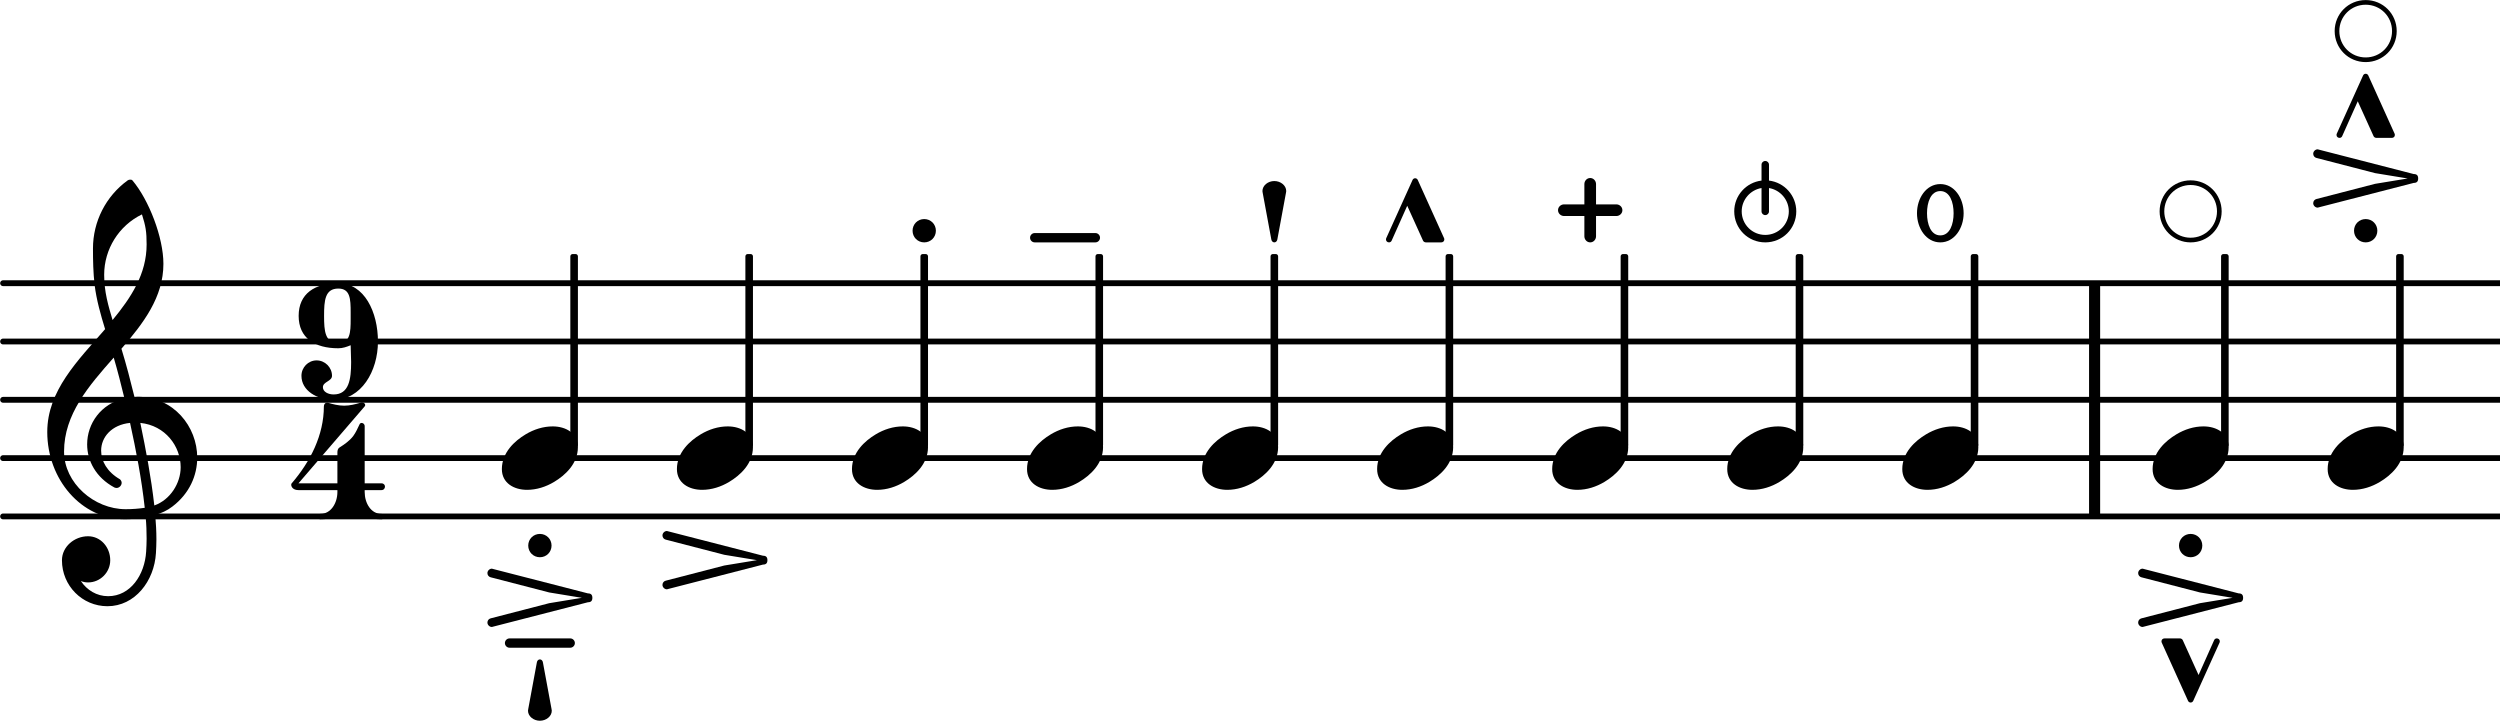
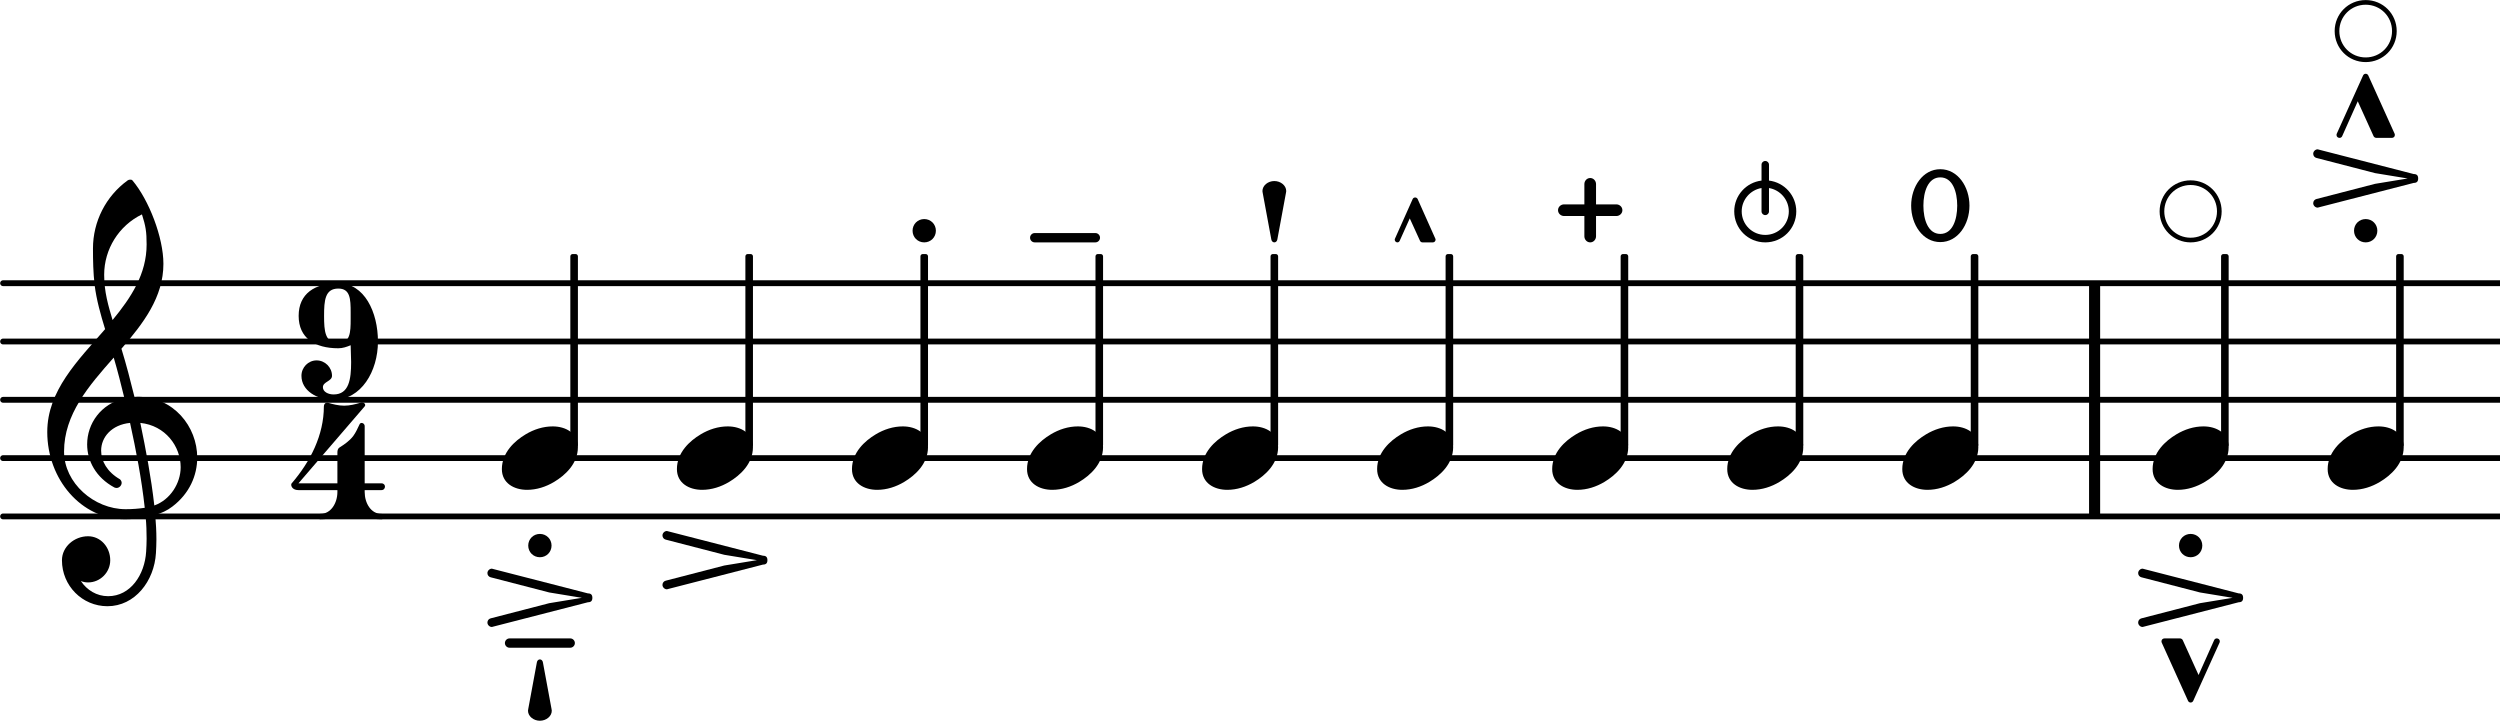
<svg xmlns="http://www.w3.org/2000/svg" version="1.2" width="75.34mm" height="21.72mm" viewBox="8.536 -0.001 42.871 12.361">
  <style text="style/css">

tspan { white-space: pre; }

</style>
  <line transform="translate(8.5358, 8.856)" stroke-linejoin="round" stroke-linecap="round" stroke-width="0.1" stroke="currentColor" x1="0.05" y1="-0" x2="42.871" y2="-0" />
  <line transform="translate(8.5358, 7.856)" stroke-linejoin="round" stroke-linecap="round" stroke-width="0.1" stroke="currentColor" x1="0.05" y1="-0" x2="42.871" y2="-0" />
  <line transform="translate(8.5358, 6.856)" stroke-linejoin="round" stroke-linecap="round" stroke-width="0.1" stroke="currentColor" x1="0.05" y1="-0" x2="42.871" y2="-0" />
  <line transform="translate(8.5358, 5.856)" stroke-linejoin="round" stroke-linecap="round" stroke-width="0.1" stroke="currentColor" x1="0.05" y1="-0" x2="42.871" y2="-0" />
  <line transform="translate(8.5358, 4.856)" stroke-linejoin="round" stroke-linecap="round" stroke-width="0.1" stroke="currentColor" x1="0.05" y1="-0" x2="42.871" y2="-0" />
  <rect transform="translate(44.3619, 6.856)" x="0" y="-2" width="0.19" height="4" ry="0" fill="currentColor" />
  <g class="artic">
    <path transform="translate(46.104, 10.948) scale(0.004, -0.004)" d="M112 0c7 0 13 -5 13 -12c0 -2 0 -4 -1 -6l-113 -250c-2 -4 -6 -7 -11 -7s-9 3 -11 7l-113 250c-1 2 -1 4 -1 6c0 7 6 12 13 12h66c5 0 10 -3 12 -7l68 -150l67 150c2 4 6 7 11 7z" fill="currentColor" />
  </g>
  <g class="artic">
-     <path transform="translate(32.804, 4.156) scale(0.004, -0.004)" d="M-112 0c-7 0 -13 5 -13 12c0 2 0 4 1 6l113 250c2 4 6 7 11 7s9 -3 11 -7l113 -250c1 -2 1 -4 1 -6c0 -7 -6 -12 -13 -12h-66c-5 0 -10 3 -12 7l-68 150l-67 -150c-2 -4 -6 -7 -11 -7z" fill="currentColor" />
+     <path transform="translate(32.804, 4.156) scale(0.0028, -0.0028)" d="M-109 0c-9 0 -16 8 -16 16c0 2 0 4 1 6l109 244c3 6 9 9 15 9s12 -3 15 -9l109 -244c1 -2 1 -4 1 -6c0 -8 -7 -16 -16 -16h-64c-6 0 -12 3 -15 9l-63 138l-62 -138c-3 -6 -8 -9 -14 -9z" fill="currentColor" />
  </g>
  <g class="artic">
    <path transform="translate(46.104, 9.356) scale(0.004, -0.004)" d="M-50 0c0 28 22 50 50 50s50 -22 50 -50s-22 -50 -50 -50s-50 22 -50 50z" fill="currentColor" />
  </g>
  <g class="artic">
    <path transform="translate(46.104, 10.252) scale(0.004, -0.004)" d="M-211 88c-8 2 -14 9 -14 18c0 10 9 19 19 19c2 0 3 -1 4 -1l408 -105c13 0 19 -6 19 -19s-6 -19 -19 -19l-408 -105c-1 0 -2 -1 -4 -1c-10 0 -19 9 -19 19c0 9 6 16 14 18l251 65l140 23l-140 23z" fill="currentColor" />
  </g>
  <g class="note">
    <path transform="translate(45.4519, 7.856) scale(0.004, -0.004)" d="M218 136c55 0 108 -28 108 -89c0 -71 -55 -121 -102 -149c-35 -21 -75 -34 -116 -34c-55 0 -108 28 -108 89c0 71 55 121 102 149c35 21 75 34 116 34z" fill="currentColor" />
  </g>
  <rect transform="translate(42.3978, 6.856)" x="-0.065" y="-2.5" width="0.13" height="3.314" ry="0.04" fill="currentColor" />
  <g class="artic">
-     <path transform="translate(41.8107, 3.656) scale(0.004, -0.004)" d="M100 0c0 -65 -40 -125 -100 -125s-100 60 -100 125s40 125 100 125s100 -60 100 -125zM57 0c0 47 -16 95 -57 95s-57 -48 -57 -95s16 -95 57 -95s57 48 57 95z" fill="currentColor" />
+     <path transform="translate(41.8107, 3.526) scale(0.005, -0.005)" d="M100 0c0 -65 -40 -125 -100 -125s-100 60 -100 125s40 125 100 125s100 -60 100 -125zM58 0c0 48 -16 97 -58 97s-58 -49 -58 -97s16 -97 58 -97s58 49 58 97z" fill="currentColor" />
  </g>
  <g class="note">
    <path transform="translate(41.1586, 7.856) scale(0.004, -0.004)" d="M218 136c55 0 108 -28 108 -89c0 -71 -55 -121 -102 -149c-35 -21 -75 -34 -116 -34c-55 0 -108 28 -108 89c0 71 55 121 102 149c35 21 75 34 116 34z" fill="currentColor" />
  </g>
  <rect transform="translate(39.3956, 6.856)" x="-0.065" y="-2.5" width="0.13" height="3.314" ry="0.04" fill="currentColor" />
  <g class="artic">
    <path transform="translate(38.8085, 3.624) scale(0.004, -0.004)" d="M16 0c0 -9 -7 -16 -16 -16s-16 7 -16 16v100c-48 -8 -85 -50 -85 -100c0 -56 45 -101 101 -101s101 45 101 101c0 50 -37 92 -85 100v-100zM-16 132v68c0 9 7 16 16 16s16 -7 16 -16v-68c66 -8 117 -64 117 -132c0 -74 -59 -133 -133 -133s-133 59 -133 133 c0 68 51 124 117 132z" fill="currentColor" />
  </g>
  <g class="note">
    <path transform="translate(38.1564, 7.856) scale(0.004, -0.004)" d="M218 136c55 0 108 -28 108 -89c0 -71 -55 -121 -102 -149c-35 -21 -75 -34 -116 -34c-55 0 -108 28 -108 89c0 71 55 121 102 149c35 21 75 34 116 34z" fill="currentColor" />
  </g>
  <rect transform="translate(36.3933, 6.856)" x="-0.065" y="-2.5" width="0.13" height="3.314" ry="0.04" fill="currentColor" />
  <g class="artic">
    <path transform="translate(35.8062, 3.604) scale(0.004, -0.004)" d="M0 -138c-14 0 -25 12 -25 26v87h-87c-14 0 -26 11 -26 25s12 25 26 25h87v87c0 14 11 26 25 26s25 -12 25 -26v-87h87c14 0 26 -11 26 -25s-12 -25 -26 -25h-87v-87c0 -14 -11 -26 -25 -26z" fill="currentColor" />
  </g>
  <g class="note">
    <path transform="translate(35.1541, 7.856) scale(0.004, -0.004)" d="M218 136c55 0 108 -28 108 -89c0 -71 -55 -121 -102 -149c-35 -21 -75 -34 -116 -34c-55 0 -108 28 -108 89c0 71 55 121 102 149c35 21 75 34 116 34z" fill="currentColor" />
  </g>
  <rect transform="translate(33.3911, 6.856)" x="-0.065" y="-2.5" width="0.13" height="3.314" ry="0.04" fill="currentColor" />
  <rect transform="translate(49.6933, 6.856)" x="-0.065" y="-2.5" width="0.13" height="3.314" ry="0.04" fill="currentColor" />
  <g class="artic">
    <path transform="translate(49.1062, 0.532) scale(0.004, -0.004)" d="M0 133c74 0 133 -59 133 -133s-59 -133 -133 -133s-133 59 -133 133s59 133 133 133zM0 113c-63 0 -113 -50 -113 -113s50 -113 113 -113s113 50 113 113s-50 113 -113 113z" fill="currentColor" />
  </g>
  <g class="artic">
    <path transform="translate(49.1062, 2.364) scale(0.004, -0.004)" d="M-112 0c-7 0 -13 5 -13 12c0 2 0 4 1 6l113 250c2 4 6 7 11 7s9 -3 11 -7l113 -250c1 -2 1 -4 1 -6c0 -7 -6 -12 -13 -12h-66c-5 0 -10 3 -12 7l-68 150l-67 -150c-2 -4 -6 -7 -11 -7z" fill="currentColor" />
  </g>
  <g class="artic">
    <path transform="translate(49.1062, 3.956) scale(0.004, -0.004)" d="M-50 0c0 28 22 50 50 50s50 -22 50 -50s-22 -50 -50 -50s-50 22 -50 50z" fill="currentColor" />
  </g>
  <g class="artic">
    <path transform="translate(49.1062, 3.06) scale(0.004, -0.004)" d="M-211 88c-8 2 -14 9 -14 18c0 10 9 19 19 19c2 0 3 -1 4 -1l408 -105c13 0 19 -6 19 -19s-6 -19 -19 -19l-408 -105c-1 0 -2 -1 -4 -1c-10 0 -19 9 -19 19c0 9 6 16 14 18l251 65l140 23l-140 23z" fill="currentColor" />
  </g>
  <g class="note">
    <path transform="translate(48.4541, 7.856) scale(0.004, -0.004)" d="M218 136c55 0 108 -28 108 -89c0 -71 -55 -121 -102 -149c-35 -21 -75 -34 -116 -34c-55 0 -108 28 -108 89c0 71 55 121 102 149c35 21 75 34 116 34z" fill="currentColor" />
  </g>
  <g class="artic">
    <path transform="translate(46.104, 3.624) scale(0.004, -0.004)" d="M0 133c74 0 133 -59 133 -133s-59 -133 -133 -133s-133 59 -133 133s59 133 133 133zM0 113c-63 0 -113 -50 -113 -113s50 -113 113 -113s113 50 113 113s-50 113 -113 113z" fill="currentColor" />
  </g>
  <rect transform="translate(46.6911, 6.856)" x="-0.065" y="-2.5" width="0.13" height="3.314" ry="0.04" fill="currentColor" />
  <rect transform="translate(21.382, 6.856)" x="-0.065" y="-2.5" width="0.13" height="3.314" ry="0.04" fill="currentColor" />
  <path transform="translate(20.7949, 9.606) scale(0.004, -0.004)" d="M-211 88c-8 2 -14 9 -14 18c0 10 9 19 19 19c2 0 3 -1 4 -1l408 -105c13 0 19 -6 19 -19s-6 -19 -19 -19l-408 -105c-1 0 -2 -1 -4 -1c-10 0 -19 9 -19 19c0 9 6 16 14 18l251 65l140 23l-140 23z" fill="currentColor" />
  <g class="note">
    <path transform="translate(20.1428, 7.856) scale(0.004, -0.004)" d="M218 136c55 0 108 -28 108 -89c0 -71 -55 -121 -102 -149c-35 -21 -75 -34 -116 -34c-55 0 -108 28 -108 89c0 71 55 121 102 149c35 21 75 34 116 34z" fill="currentColor" />
  </g>
  <g class="note">
    <path transform="translate(17.1406, 7.856) scale(0.004, -0.004)" d="M218 136c55 0 108 -28 108 -89c0 -71 -55 -121 -102 -149c-35 -21 -75 -34 -116 -34c-55 0 -108 28 -108 89c0 71 55 121 102 149c35 21 75 34 116 34z" fill="currentColor" />
  </g>
  <rect transform="translate(18.3798, 6.856)" x="-0.065" y="-2.5" width="0.13" height="3.314" ry="0.04" fill="currentColor" />
  <g class="meterSig">
    <path transform="translate(13.6553, 6.856) scale(0.004, -0.004)" d="M170 244c51 0 53 44 53 102v14v15c0 58 -2 102 -53 102c-57 0 -61 -51 -61 -117s4 -116 61 -116zM223 234c-17 -7 -34 -13 -53 -13c-101 0 -170 44 -170 139s69 140 170 140c112 0 170 -124 170 -250c0 -128 -72 -250 -190 -250c-71 0 -138 39 -138 103c0 36 29 66 65 66 s66 -30 66 -66c0 -24 -39 -25 -39 -49c0 -20 23 -31 46 -31c66 0 75 65 75 139c0 24 -2 48 -2 72z" fill="currentColor" />
    <path transform="translate(13.5358, 8.9046) scale(0.004, -0.004)" d="M204 307c22 14 44 29 60 50c11 15 19 33 27 50c2 4 5 6 9 6c6 0 13 -5 13 -14v-245h72c10 0 15 -7 15 -14s-5 -15 -15 -15h-72v-8c0 -48 27 -94 72 -94c8 0 12 -5 12 -11s-4 -12 -12 -12c-44 0 -87 13 -131 13s-87 -13 -131 -13c-8 0 -12 6 -12 12s4 11 12 11 c45 0 73 46 73 94v8h-167c-23 0 -31 14 -31 23c0 3 1 5 2 6c80 93 138 207 138 330c0 9 6 16 13 16h3c23 -7 47 -13 71 -13s48 6 71 13c2 1 3 1 5 1c11 0 18 -10 12 -17l-284 -330h167v131c0 8 1 17 8 22z" fill="currentColor" />
  </g>
  <g class="clef">
    <path transform="translate(9.3358, 7.856) scale(0.004, -0.004)" d="M376 262c4 0 9 1 13 1c155 0 256 -128 256 -261c0 -76 -33 -154 -107 -210c-22 -17 -47 -28 -73 -36c3 -35 5 -70 5 -105c0 -19 -1 -39 -2 -58c-7 -120 -90 -228 -208 -228c-108 0 -195 88 -195 197c0 58 53 103 112 103c54 0 95 -47 95 -103c0 -52 -43 -95 -95 -95 c-11 0 -21 2 -31 6c26 -39 68 -65 117 -65c96 0 157 92 163 191c1 18 2 37 2 55c0 31 -1 61 -4 92c-29 -5 -58 -8 -89 -8c-188 0 -333 172 -333 374c0 177 131 306 248 441c-19 62 -37 125 -45 190c-6 52 -7 104 -7 156c0 115 55 224 149 292c3 2 7 3 10 3c4 0 7 0 10 -3 c71 -84 133 -245 133 -358c0 -143 -86 -255 -180 -364c21 -68 39 -138 56 -207zM461 -203c68 24 113 95 113 164c0 90 -66 179 -173 190c24 -116 46 -231 60 -354zM74 28c0 -135 129 -247 264 -247c28 0 55 2 82 6c-14 127 -37 245 -63 364c-79 -8 -124 -61 -124 -119 c0 -44 25 -91 81 -123c5 -5 7 -10 7 -15c0 -11 -10 -22 -22 -22c-3 0 -6 1 -9 2c-80 43 -117 115 -117 185c0 88 58 174 160 197c-14 58 -29 117 -46 175c-107 -121 -213 -243 -213 -403zM408 1045c-99 -48 -162 -149 -162 -259c0 -74 18 -133 36 -194 c80 97 146 198 146 324c0 55 -4 79 -20 129z" fill="currentColor" />
  </g>
  <path transform="translate(17.7927, 11.36) scale(0.004, -0.004)" d="M-13 0c1 7 6 13 13 13s12 -6 13 -13l37 -200c0 -2 1 -5 1 -7c0 -24 -24 -43 -51 -43s-51 19 -51 43c0 2 1 5 1 7z" fill="currentColor" />
  <path transform="translate(17.7927, 11.028) scale(0.004, -0.004)" d="M130 -20h-260c-11 0 -20 9 -20 20s9 20 20 20h260c11 0 20 -9 20 -20s-9 -20 -20 -20z" fill="currentColor" />
  <path transform="translate(17.7927, 10.252) scale(0.004, -0.004)" d="M-211 88c-8 2 -14 9 -14 18c0 10 9 19 19 19c2 0 3 -1 4 -1l408 -105c13 0 19 -6 19 -19s-6 -19 -19 -19l-408 -105c-1 0 -2 -1 -4 -1c-10 0 -19 9 -19 19c0 9 6 16 14 18l251 65l140 23l-140 23z" fill="currentColor" />
  <path transform="translate(17.7927, 9.356) scale(0.004, -0.004)" d="M-50 0c0 28 22 50 50 50s50 -22 50 -50s-22 -50 -50 -50s-50 22 -50 50z" fill="currentColor" />
  <rect transform="translate(27.3865, 6.856)" x="-0.065" y="-2.5" width="0.13" height="3.314" ry="0.04" fill="currentColor" />
  <g class="note">
    <path transform="translate(32.1518, 7.856) scale(0.004, -0.004)" d="M218 136c55 0 108 -28 108 -89c0 -71 -55 -121 -102 -149c-35 -21 -75 -34 -116 -34c-55 0 -108 28 -108 89c0 71 55 121 102 149c35 21 75 34 116 34z" fill="currentColor" />
  </g>
  <rect transform="translate(30.3888, 6.856)" x="-0.065" y="-2.5" width="0.13" height="3.314" ry="0.04" fill="currentColor" />
  <g class="artic">
    <path transform="translate(30.3888, 4.104) scale(0.004, -0.004)" d="M-13 0l-37 200c0 2 -1 5 -1 7c0 24 24 43 51 43s51 -19 51 -43c0 -2 -1 -5 -1 -7l-37 -200c-1 -7 -6 -13 -13 -13s-12 6 -13 13z" fill="currentColor" />
  </g>
  <g class="note">
    <path transform="translate(29.1496, 7.856) scale(0.004, -0.004)" d="M218 136c55 0 108 -28 108 -89c0 -71 -55 -121 -102 -149c-35 -21 -75 -34 -116 -34c-55 0 -108 28 -108 89c0 71 55 121 102 149c35 21 75 34 116 34z" fill="currentColor" />
  </g>
  <g class="artic">
    <path transform="translate(26.7994, 4.076) scale(0.004, -0.004)" d="M130 -20h-260c-11 0 -20 9 -20 20s9 20 20 20h260c11 0 20 -9 20 -20s-9 -20 -20 -20z" fill="currentColor" />
  </g>
  <g class="note">
    <path transform="translate(26.1473, 7.856) scale(0.004, -0.004)" d="M218 136c55 0 108 -28 108 -89c0 -71 -55 -121 -102 -149c-35 -21 -75 -34 -116 -34c-55 0 -108 28 -108 89c0 71 55 121 102 149c35 21 75 34 116 34z" fill="currentColor" />
  </g>
  <rect transform="translate(24.3843, 6.856)" x="-0.065" y="-2.5" width="0.13" height="3.314" ry="0.04" fill="currentColor" />
  <g class="artic">
    <path transform="translate(24.3843, 3.956) scale(0.004, -0.004)" d="M-50 0c0 28 22 50 50 50s50 -22 50 -50s-22 -50 -50 -50s-50 22 -50 50z" fill="currentColor" />
  </g>
  <g class="note">
    <path transform="translate(23.1451, 7.856) scale(0.004, -0.004)" d="M218 136c55 0 108 -28 108 -89c0 -71 -55 -121 -102 -149c-35 -21 -75 -34 -116 -34c-55 0 -108 28 -108 89c0 71 55 121 102 149c35 21 75 34 116 34z" fill="currentColor" />
  </g>
</svg>
